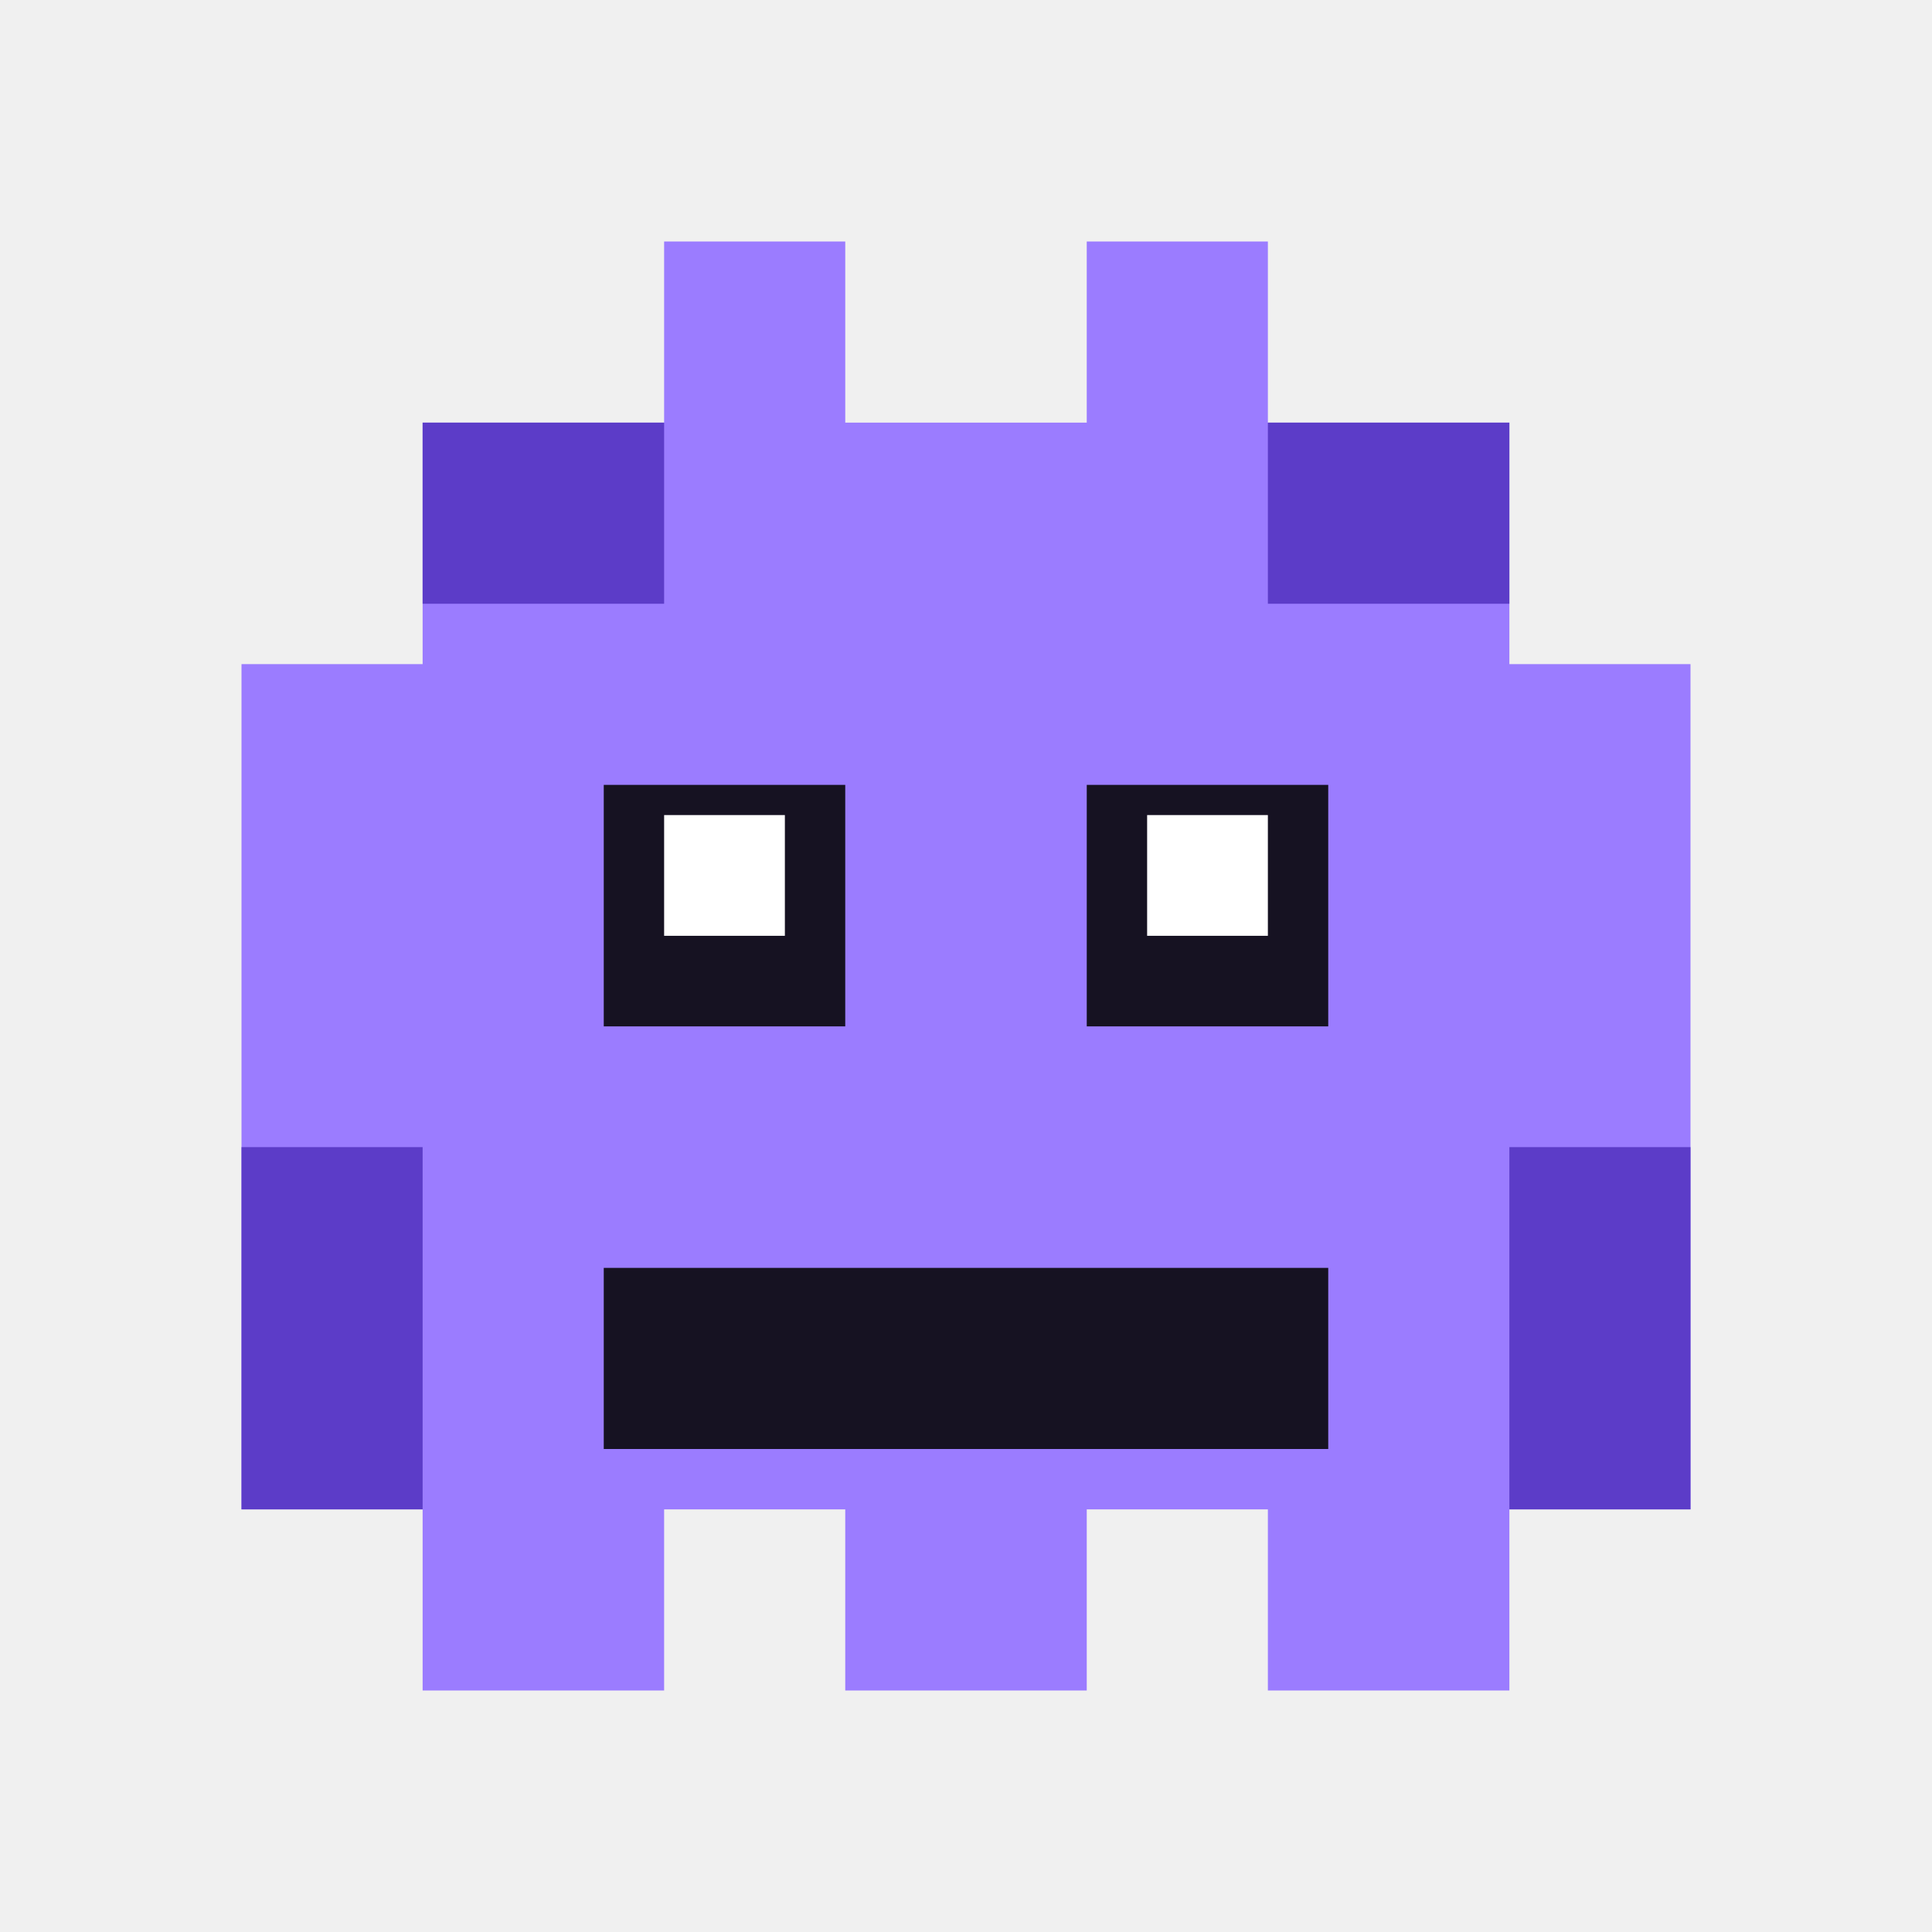
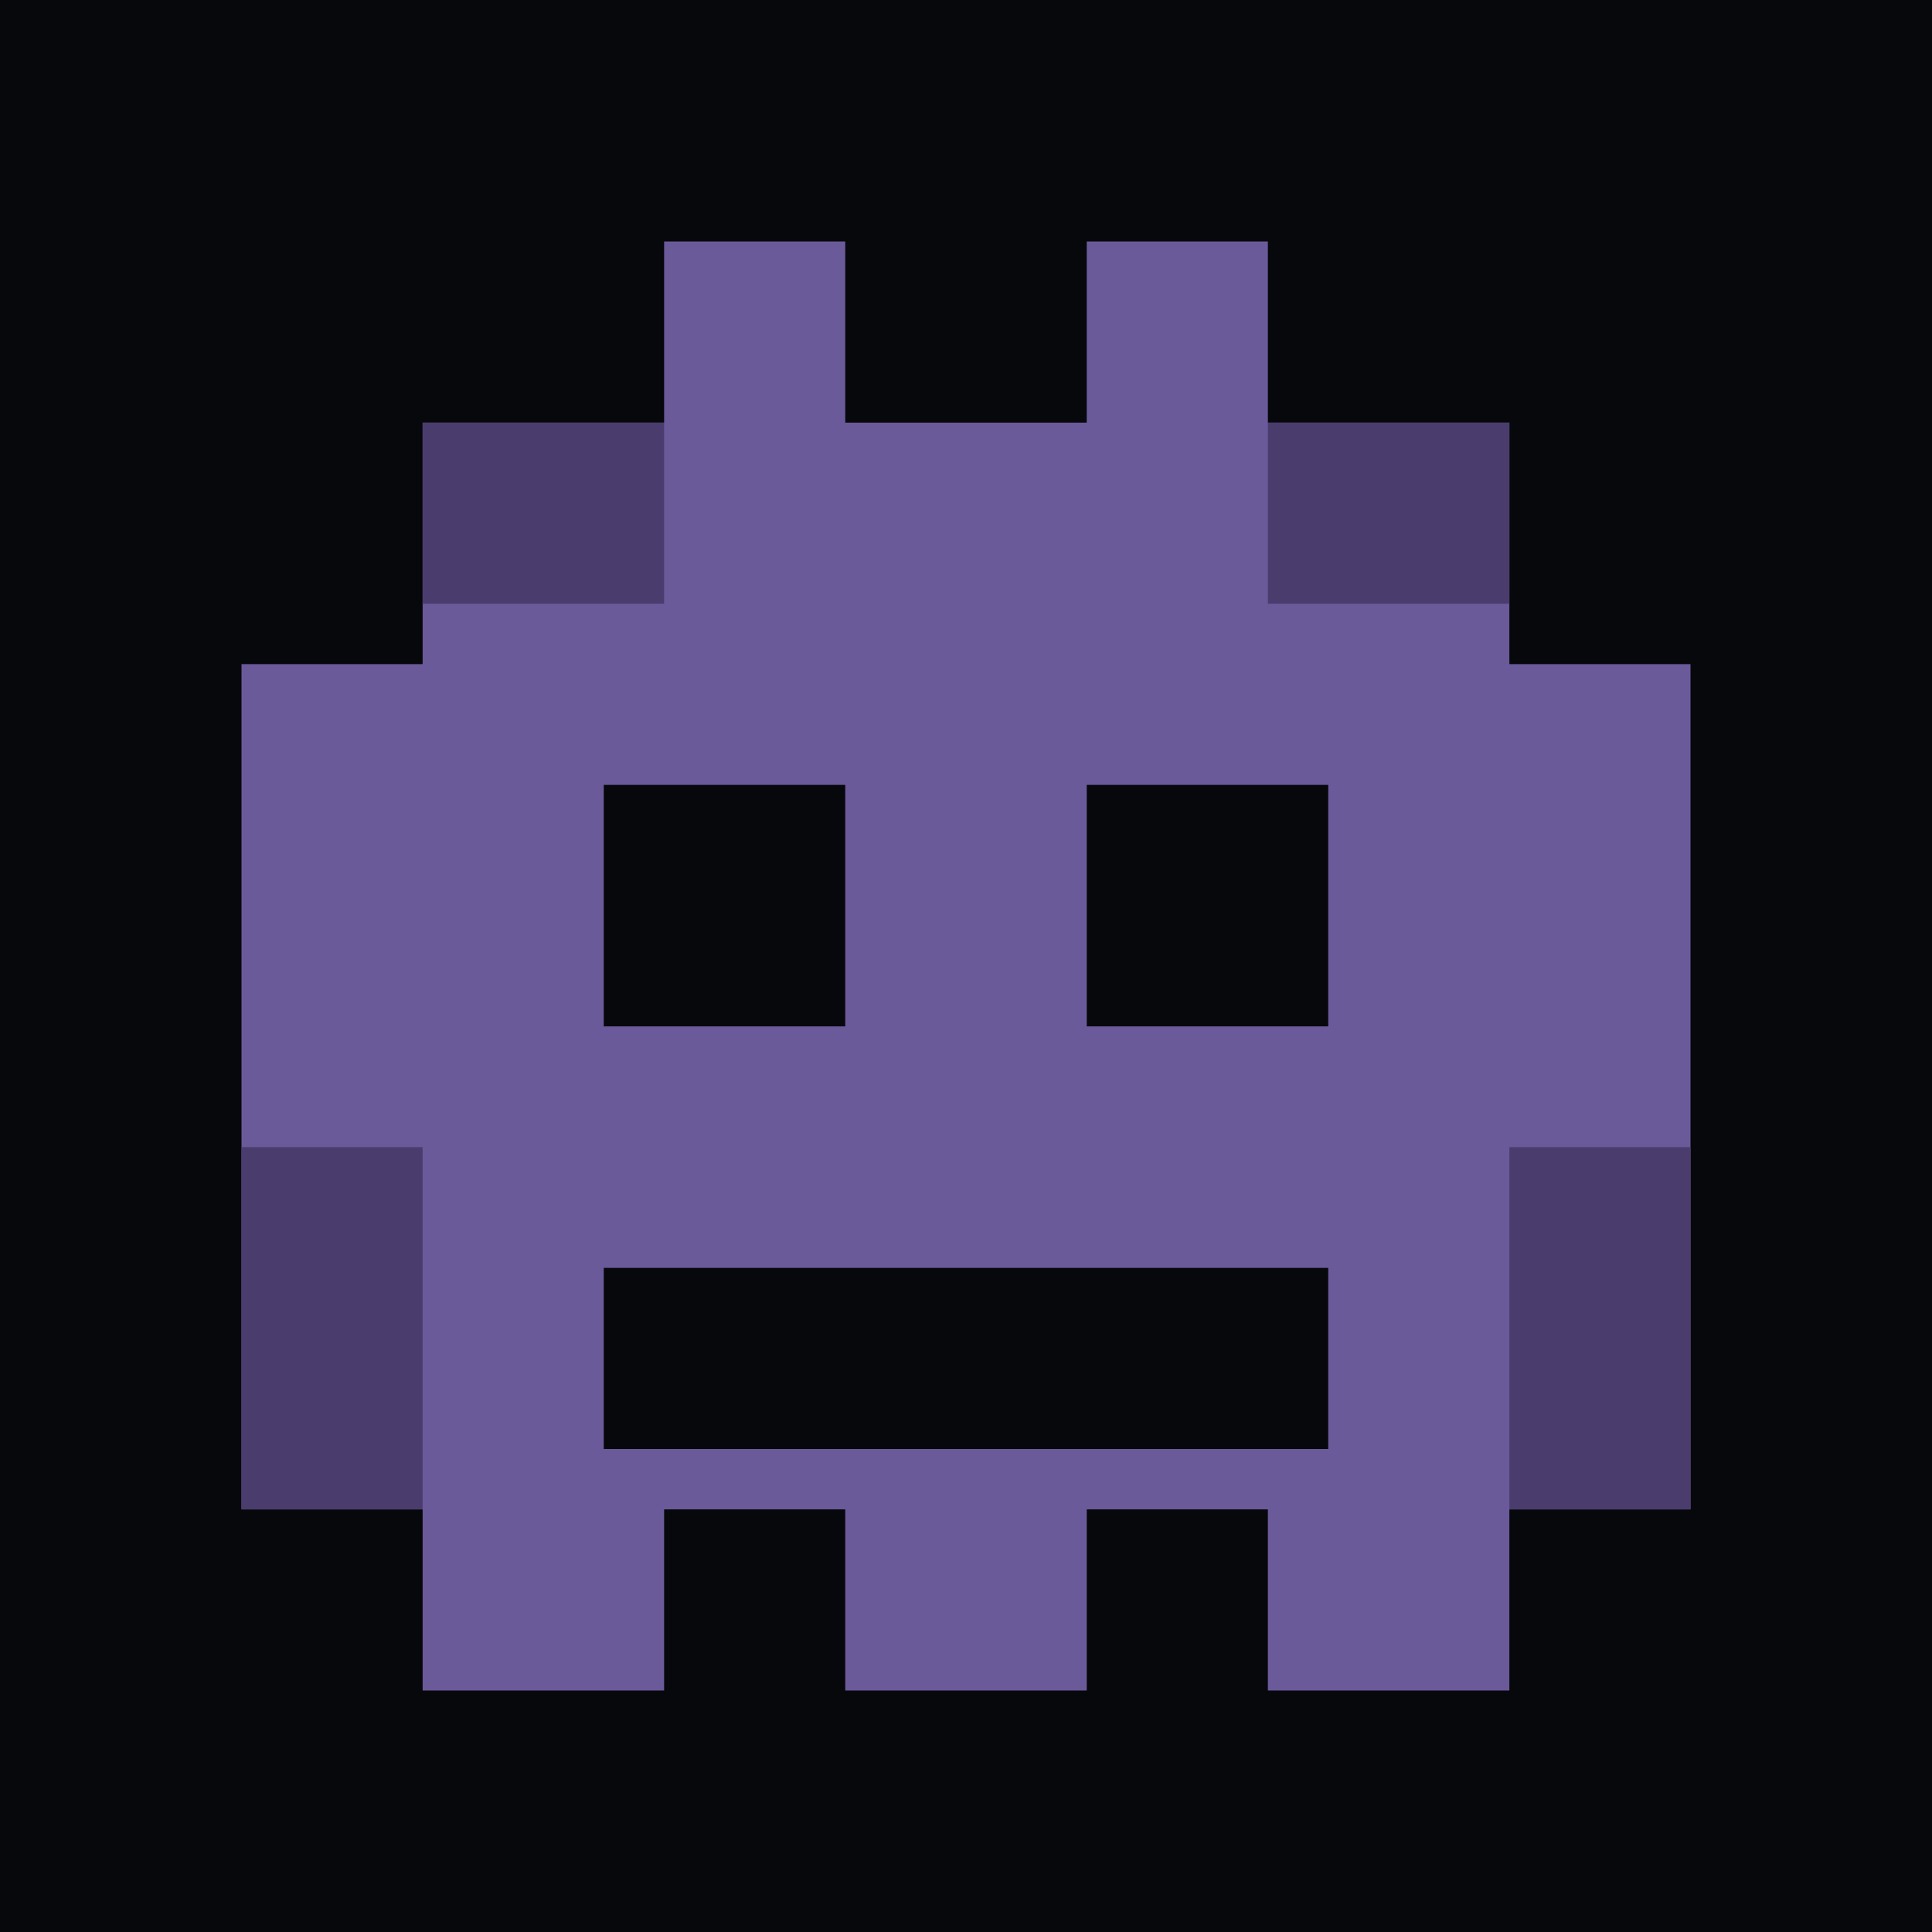
<svg xmlns="http://www.w3.org/2000/svg" viewBox="0 0 64 64" role="img" aria-label="Signal Archive">
-   <g fill="#9b7cff">
+   <rect width="64" height="64" fill="#07080c" />
+   <g fill="#6b5a9a">
    <path d="M14 14h8V8h6v6h8V8h6v6h8v8h6v28h-6v6h-8v-6h-6v6h-8v-6h-6v6h-8v-6H8V22h6z" />
  </g>
-   <path fill="#5c3cc8" d="M14 14h8v6h-8zm28 0h8v6h-8zM8 38h6v12H8zm42 0h6v12h-6z" />
-   <path fill="#161222" d="M20 26h8v8h-8zm16 0h8v8h-8zm-16 16h24v6H20z" />
-   <path fill="#fff" d="M22 27h4v4h-4zm16 0h4v4h-4z" />
+   <path fill="#4a3d6e" d="M14 14h8v6h-8zm28 0h8v6h-8zM8 38h6v12H8zm42 0h6v12h-6z" />
+   <path fill="#07080c" d="M20 26h8v8h-8zm16 0h8v8h-8zm-16 16h24v6H20z" />
</svg>
